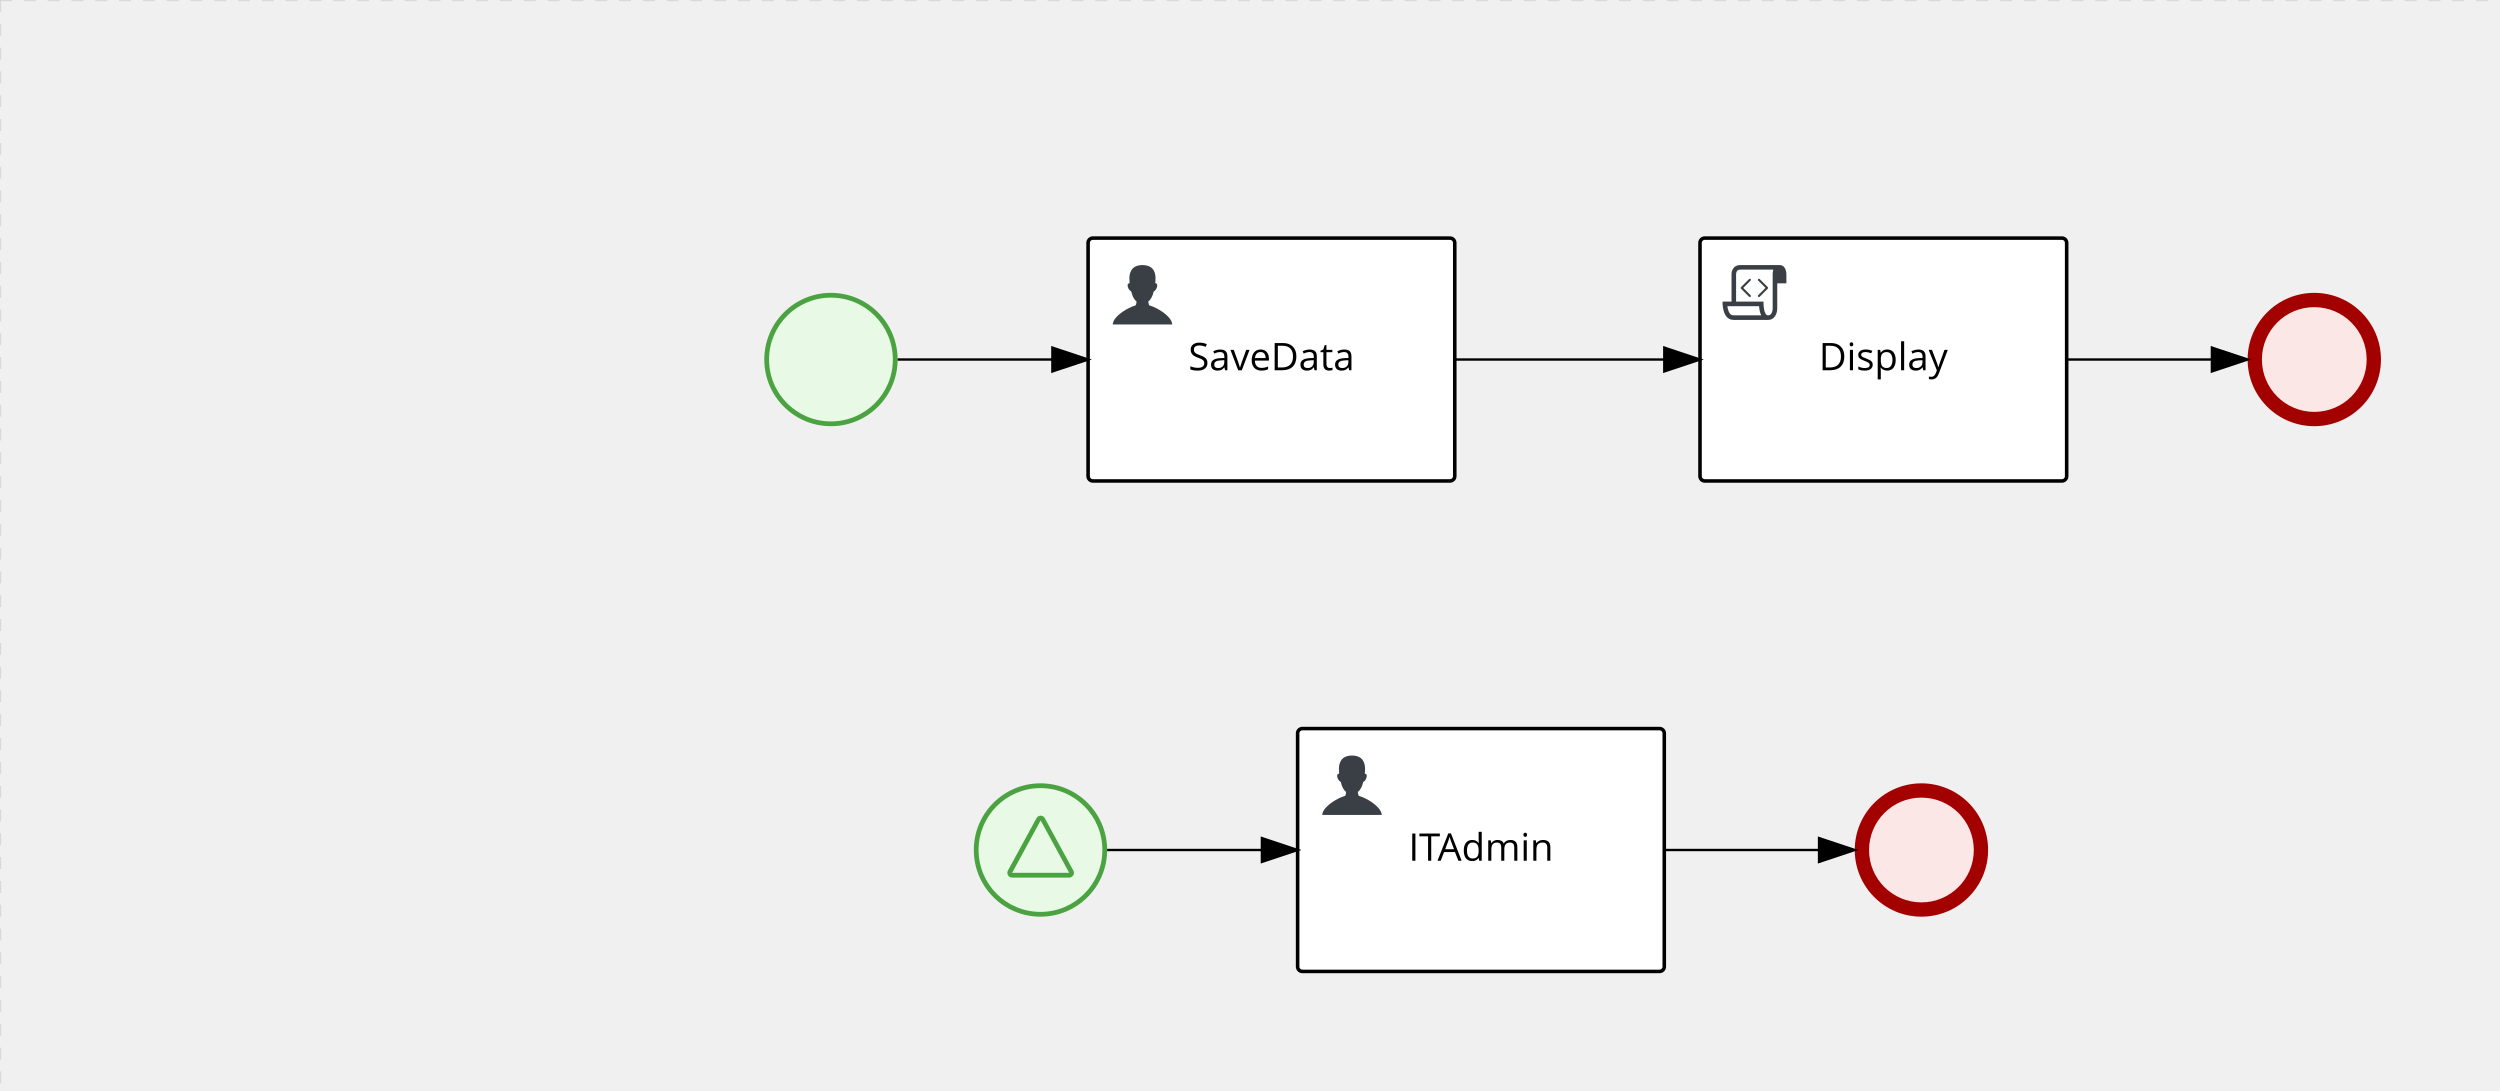
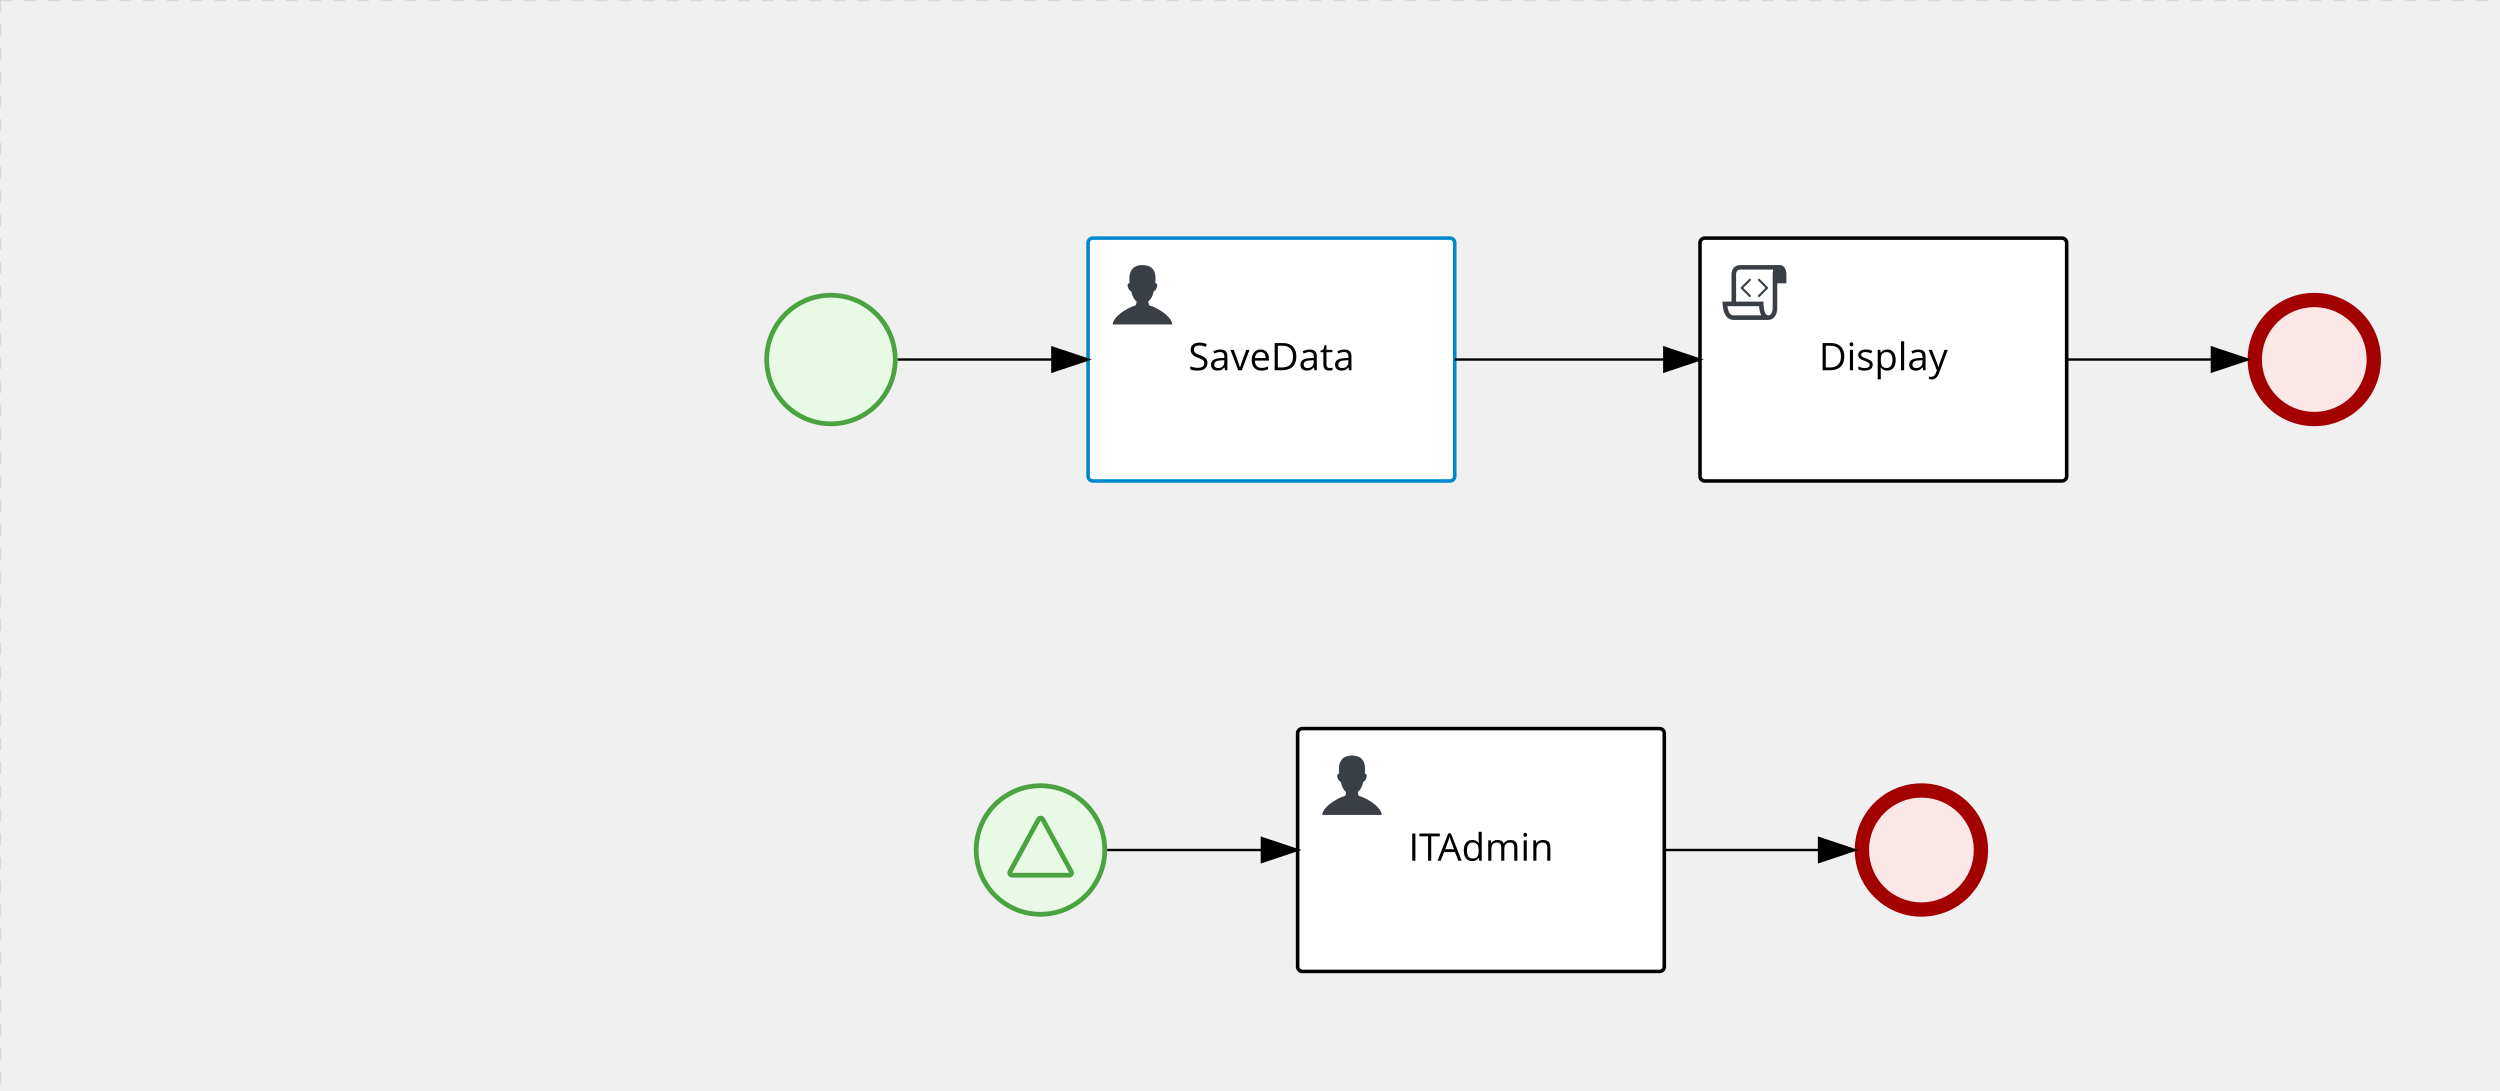
<svg xmlns="http://www.w3.org/2000/svg" version="1.1" width="1050" height="458" viewBox="0 0 1050 458">
  <defs />
  <g transform="matrix(1,0,0,1,0,0)">
    <g>
      <g>
        <g>
          <path fill="none" stroke="#d3d3d3" paint-order="fill stroke markers" d=" M 0 0 L 1200 0" stroke-miterlimit="10" stroke-opacity="0.8" stroke-dasharray="5" />
        </g>
        <g>
          <path fill="none" stroke="#d3d3d3" paint-order="fill stroke markers" d=" M 0 0 L 0 800" stroke-miterlimit="10" stroke-opacity="0.8" stroke-dasharray="5" />
        </g>
      </g>
      <g id="_3A3544F4-9526-4615-B724-CABDB0732BF4" bpmn2nodeid="_3A3544F4-9526-4615-B724-CABDB0732BF4" transform="matrix(1,0,0,1,321,123)">
        <g>
          <path fill="none" stroke="none" />
        </g>
        <g transform="matrix(0.125,0,0,0.125,0,0)">
          <g transform="matrix(1,0,0,1,0,0)">
            <path fill="#e8fae6" stroke="none" id="_3A3544F4-9526-4615-B724-CABDB0732BF4?shapeType=BACKGROUND" paint-order="stroke fill markers" d=" M 0 0 M 444 224 C 444 263.9 434.2 300.8 414.4 334.5 C 394.7 368.2 368 394.9 334.4 414.5 C 300.8 434.1 263.9 444 224 444 C 184.1 444 147.2 434.2 113.5 414.4 C 79.8 394.7 53.1 368 33.5 334.4 C 13.9 300.8 4 263.9 4 224 C 4 184.1 13.8 147.2 33.6 113.5 C 53.4 79.8 80.1 53.1 113.6 33.5 C 147.1 13.9 184.1 4 224 4 C 263.9 4 300.8 13.8 334.5 33.6 C 368.2 53.4 394.9 80.1 414.5 113.6 C 434.1 147.1 444 184.1 444 224 Z" />
          </g>
          <g>
            <g transform="matrix(1,0,0,1,0,0)">
              <g transform="matrix(1,0,0,1,0,0)">
                <path fill="rgb(74,162,65)" stroke="none" id="_3A3544F4-9526-4615-B724-CABDB0732BF4?shapeType=BORDER&amp;renderType=FILL" paint-order="stroke fill markers" d=" M 0 0 M 224 0 C 100.3 0 0 100.3 0 224 C 0 347.7 100.3 448 224 448 C 347.7 448 448 347.7 448 224 C 448 100.3 347.7 0 224 0 Z M 0 0 M 224 432 C 109.1 432 16 338.9 16 224 C 16 109.1 109.1 16 224 16 C 338.9 16 432 109.1 432 224 C 432 338.9 338.9 432 224 432 Z" />
              </g>
            </g>
          </g>
        </g>
        <g transform="matrix(1,0,0,1,28,61)" />
      </g>
      <g transform="matrix(1,0,0,1,321,123)" />
      <g id="_ECE7AD7B-6292-4EDF-8D22-C41C15619412" bpmn2nodeid="_ECE7AD7B-6292-4EDF-8D22-C41C15619412" transform="matrix(1,0,0,1,409,329)">
        <g>
          <path fill="none" stroke="none" />
        </g>
        <g transform="matrix(0.125,0,0,0.125,0,0)">
          <g transform="matrix(1,0,0,1,0,0)">
            <path fill="#e8fae6" stroke="none" id="_ECE7AD7B-6292-4EDF-8D22-C41C15619412?shapeType=BACKGROUND" paint-order="stroke fill markers" d=" M 0 0 M 444 224 C 444 263.9 434.2 300.8 414.4 334.5 C 394.7 368.2 368 394.9 334.4 414.5 C 300.8 434.1 263.9 444 224 444 C 184.1 444 147.2 434.2 113.5 414.4 C 79.8 394.7 53.1 368 33.5 334.4 C 13.9 300.8 4 263.9 4 224 C 4 184.1 13.8 147.2 33.6 113.5 C 53.4 79.8 80.1 53.1 113.6 33.5 C 147.1 13.9 184.1 4 224 4 C 263.9 4 300.8 13.8 334.5 33.6 C 368.2 53.4 394.9 80.1 414.5 113.6 C 434.1 147.1 444 184.1 444 224 Z" />
          </g>
          <g>
            <g transform="matrix(1,0,0,1,0,0)">
              <g transform="matrix(1,0,0,1,0,0)">
                <path fill="rgb(74,162,65)" stroke="none" id="_ECE7AD7B-6292-4EDF-8D22-C41C15619412?shapeType=BORDER&amp;renderType=FILL" paint-order="stroke fill markers" d=" M 0 0 M 224 0 C 100.3 0 0 100.3 0 224 C 0 347.7 100.3 448 224 448 C 347.7 448 448 347.7 448 224 C 448 100.3 347.7 0 224 0 Z M 0 0 M 224 432 C 109.1 432 16 338.9 16 224 C 16 109.1 109.1 16 224 16 C 338.9 16 432 109.1 432 224 C 432 338.9 338.9 432 224 432 Z" />
              </g>
            </g>
          </g>
          <g>
            <g transform="matrix(1,0,0,1,0,0)">
              <g transform="matrix(1,0,0,1,0,0)">
                <path fill="#4aa241" stroke="none" id="_ECE7AD7B-6292-4EDF-8D22-C41C15619412undefined" paint-order="stroke fill markers" d=" M 0 0 M 224.6 124.8 L 320.5 300.7 L 128.8 300.7 L 224.6 124.8 M 224.6 108.7 C 221.7 108.7 219 109.5 216.5 110.9 C 214 112.3 212.1 114.5 210.6 117 L 114.7 293 C 111.8 298.2 111.9 303.5 114.9 308.8 C 116.3 311.2 118.2 313.2 120.7 314.6 C 123.1 316 125.8 316.7 128.7 316.7 L 320.5 316.7 C 323.4 316.7 325.9 316 328.4 314.6 C 330.9 313.2 332.8 311.3 334.2 308.8 C 337.3 303.6 337.3 298.3 334.4 293 L 238.5 117 C 237.1 114.4 235.2 112.4 232.7 110.9 C 230.2 109.4 227.5 108.7 224.6 108.7 L 224.6 108.7 Z" />
              </g>
            </g>
          </g>
        </g>
        <g transform="matrix(1,0,0,1,28,61)" />
      </g>
      <g id="_7AF80EF4-B39C-43AD-91CF-B6B7F9C71F00" bpmn2nodeid="_7AF80EF4-B39C-43AD-91CF-B6B7F9C71F00" transform="matrix(1,0,0,1,779,329)">
        <g>
          <path fill="none" stroke="none" />
        </g>
        <g transform="matrix(0.125,0,0,0.125,0,0)">
          <g transform="matrix(1,0,0,1,0,0)">
            <path fill="#fce7e7" stroke="none" id="_7AF80EF4-B39C-43AD-91CF-B6B7F9C71F00?shapeType=BACKGROUND" paint-order="stroke fill markers" d=" M 0 0 M 444 224 C 444 263.9 434.2 300.8 414.4 334.5 C 394.7 368.2 368 394.9 334.4 414.5 C 300.8 434.1 263.9 444 224 444 C 184.1 444 147.2 434.2 113.5 414.4 C 79.8 394.7 53.1 368 33.5 334.4 C 13.9 300.8 4 263.9 4 224 C 4 184.1 13.8 147.2 33.6 113.5 C 53.4 79.8 80.1 53.1 113.6 33.5 C 147.1 13.9 184.1 4 224 4 C 263.9 4 300.8 13.8 334.5 33.6 C 368.2 53.4 394.9 80.1 414.5 113.6 C 434.1 147.1 444 184.1 444 224 Z" />
          </g>
          <g>
            <g transform="matrix(1,0,0,1,0,0)">
              <g transform="matrix(1,0,0,1,0,0)">
                <path fill="rgb(163,0,0)" stroke="none" id="_7AF80EF4-B39C-43AD-91CF-B6B7F9C71F00?shapeType=BORDER&amp;renderType=FILL" paint-order="stroke fill markers" d=" M 0 0 M 224 0 C 100.3 0 0 100.3 0 224 C 0 347.7 100.3 448 224 448 C 347.7 448 448 347.7 448 224 C 448 100.3 347.7 0 224 0 Z M 0 0 M 224 400 C 126.8 400 48 321.2 48 224 C 48 126.8 126.8 48 224 48 C 321.2 48 400 126.8 400 224 C 400 321.2 321.2 400 224 400 Z" />
              </g>
            </g>
          </g>
        </g>
        <g transform="matrix(1,0,0,1,28,61)" />
      </g>
      <g transform="matrix(1,0,0,1,779,329)" />
      <g id="_7B6B680C-1F5F-45C1-81FC-37C4A5E0395E" bpmn2nodeid="_7B6B680C-1F5F-45C1-81FC-37C4A5E0395E" transform="matrix(1,0,0,1,457,100)">
        <g>
          <path fill="none" stroke="none" />
        </g>
        <g transform="matrix(1,0,0,1,0,0)">
          <path fill="#ffffff" stroke="none" id="_7B6B680C-1F5F-45C1-81FC-37C4A5E0395E?shapeType=BACKGROUND" paint-order="stroke fill markers" d=" M 2 0 L 152 0 L 152 0 A 2 2 0 0 1 154 2 L 154 100 L 154 100 A 2 2 0 0 1 152 102 L 2 102 L 2 102 A 2 2 0 0 1 0 100 L 0 2 L 0 2 A 2 2 0 0 1 2 0 Z" />
        </g>
        <g transform="matrix(1,0,0,1,0,0)">
-           <path fill="none" stroke="rgb(0,0,0)" id="_7B6B680C-1F5F-45C1-81FC-37C4A5E0395E?shapeType=BORDER&amp;renderType=STROKE" paint-order="fill stroke markers" d=" M 2 0 L 152 0 L 152 0 A 2 2 0 0 1 154 2 L 154 100 L 154 100 A 2 2 0 0 1 152 102 L 2 102 L 2 102 A 2 2 0 0 1 0 100 L 0 2 L 0 2 A 2 2 0 0 1 2 0 Z" stroke-miterlimit="10" stroke-width="1.5" stroke-dasharray="" />
+           <path fill="none" stroke="rgb(0,136,206)" id="_7B6B680C-1F5F-45C1-81FC-37C4A5E0395E?shapeType=BORDER&amp;renderType=STROKE" paint-order="fill stroke markers" d=" M 2 0 L 152 0 L 152 0 A 2 2 0 0 1 154 2 L 154 100 L 154 100 A 2 2 0 0 1 152 102 L 2 102 L 2 102 A 2 2 0 0 1 0 100 L 0 2 L 0 2 A 2 2 0 0 1 2 0 Z" stroke-miterlimit="10" stroke-width="1.5" stroke-dasharray="" />
        </g>
        <g>
          <g transform="matrix(0.06,0,0,0.06,9.4,9.4)">
            <g transform="matrix(1,0,0,1,0,0)">
              <path fill="#393f44" stroke="none" id="_7B6B680C-1F5F-45C1-81FC-37C4A5E0395Eundefined" paint-order="stroke fill markers" d=" M 0 0 M 16 445.21 C 16 440.869 18.784 431.129 22.001 424.217 C 35.768 394.64 77.283 359.28 129 333.084 C 144.516 325.224 157.347 319.964 167.807 317.174 C 171.932 316.074 175.729 314.414 176.525 313.363 C 178.894 310.234 180.914 302.908 181.727 294.5 L 182.5 286.5 L 178.507 283.455 C 166.303 274.146 154.284 251.678 148.04 226.5 C 145.611 216.707 145.056 215.462 142.984 215.158 C 141.703 214.97 138.083 212.243 134.939 209.099 C 123.233 197.393 116.891 177.376 121.44 166.49 C 123.002 162.751 128.155 159.01 131.75 159.004 C 134.448 159 134.471 158.603 132.914 138.788 C 130.927 113.496 134.279 92.265 143.132 74.076 C 152.232 55.38 167.569 42.882 189.049 36.66 C 210.203 30.532 237.797 30.532 258.951 36.66 C 300.042 48.563 318.958 83.806 314.955 141 C 314.32 150.075 313.624 157.788 313.409 158.14 C 313.194 158.493 314.575 159.073 316.479 159.43 C 328.929 161.766 330.986 177.018 321.496 196.621 C 316.903 206.109 309.357 214.508 304.817 215.185 C 303.023 215.453 302.293 217.146 299.943 226.5 C 296.659 239.567 294.474 245.305 287.948 257.995 C 282.491 268.606 273.035 281.109 268.108 284.229 L 264.871 286.278 L 265.518 292.889 C 266.345 301.33 268.639 309.871 270.877 312.837 C 272.067 314.415 275.002 315.79 280.063 317.139 C 291.069 320.075 303.617 325.274 321 334.102 C 369.815 358.891 410.848 393.758 425.032 422.5 C 429.07 430.682 432 440.232 432 445.21 L 432 448 L 224 448 L 16 448 L 16 445.21 Z" />
            </g>
          </g>
        </g>
        <g transform="matrix(1,0,0,1,4.04,13.68)">
          <g transform="matrix(0.04,0,0,0.04,63.36,69.12)">
            <g transform="matrix(1,0,0,1,0,0)">
              <path fill="none" stroke="none" />
            </g>
            <g transform="matrix(1,0,0,1,0,0)">
              <path fill="none" stroke="none" />
            </g>
          </g>
        </g>
        <g transform="matrix(1,0,0,1,42.10938,43.5)">
          <text fill="#000000" stroke="none" font-family="Open Sans" font-size="12pt" font-style="normal" font-weight="normal" text-decoration="normal" x="34.891" y="12" text-anchor="middle" dominant-baseline="alphabetic">SaveData</text>
        </g>
      </g>
      <g id="_8032A7BA-406D-4F87-852E-4F2278B824D4" bpmn2nodeid="_8032A7BA-406D-4F87-852E-4F2278B824D4">
        <g>
          <path fill="none" stroke="#000000" paint-order="fill stroke markers" d=" M 377 151 L 442 151" stroke-miterlimit="10" stroke-dasharray="" />
        </g>
        <g transform="matrix(1,0,0,1,377,151)" />
        <g transform="matrix(6.123233995736766e-17,1,-1,6.123233995736766e-17,457,146)">
          <path fill="#000000" stroke="#000000" paint-order="fill stroke markers" d=" M 10 15 L 0 15 L 5 0 Z" stroke-miterlimit="10" stroke-dasharray="" />
        </g>
        <g transform="matrix(1,0,0,1,377,141)" />
      </g>
      <g id="_47421C7F-6C58-413D-884D-19ED47A1BDC8" bpmn2nodeid="_47421C7F-6C58-413D-884D-19ED47A1BDC8" transform="matrix(1,0,0,1,545,306)">
        <g>
          <path fill="none" stroke="none" />
        </g>
        <g transform="matrix(1,0,0,1,0,0)">
          <path fill="#ffffff" stroke="none" id="_47421C7F-6C58-413D-884D-19ED47A1BDC8?shapeType=BACKGROUND" paint-order="stroke fill markers" d=" M 2 0 L 152 0 L 152 0 A 2 2 0 0 1 154 2 L 154 100 L 154 100 A 2 2 0 0 1 152 102 L 2 102 L 2 102 A 2 2 0 0 1 0 100 L 0 2 L 0 2 A 2 2 0 0 1 2 0 Z" />
        </g>
        <g transform="matrix(1,0,0,1,0,0)">
          <path fill="none" stroke="#000000" id="_47421C7F-6C58-413D-884D-19ED47A1BDC8?shapeType=BORDER&amp;renderType=STROKE" paint-order="fill stroke markers" d=" M 2 0 L 152 0 L 152 0 A 2 2 0 0 1 154 2 L 154 100 L 154 100 A 2 2 0 0 1 152 102 L 2 102 L 2 102 A 2 2 0 0 1 0 100 L 0 2 L 0 2 A 2 2 0 0 1 2 0 Z" stroke-miterlimit="10" stroke-width="1.5" stroke-dasharray="" />
        </g>
        <g>
          <g transform="matrix(0.06,0,0,0.06,9.4,9.4)">
            <g transform="matrix(1,0,0,1,0,0)">
              <path fill="#393f44" stroke="none" id="_47421C7F-6C58-413D-884D-19ED47A1BDC8undefined" paint-order="stroke fill markers" d=" M 0 0 M 16 445.21 C 16 440.869 18.784 431.129 22.001 424.217 C 35.768 394.64 77.283 359.28 129 333.084 C 144.516 325.224 157.347 319.964 167.807 317.174 C 171.932 316.074 175.729 314.414 176.525 313.363 C 178.894 310.234 180.914 302.908 181.727 294.5 L 182.5 286.5 L 178.507 283.455 C 166.303 274.146 154.284 251.678 148.04 226.5 C 145.611 216.707 145.056 215.462 142.984 215.158 C 141.703 214.97 138.083 212.243 134.939 209.099 C 123.233 197.393 116.891 177.376 121.44 166.49 C 123.002 162.751 128.155 159.01 131.75 159.004 C 134.448 159 134.471 158.603 132.914 138.788 C 130.927 113.496 134.279 92.265 143.132 74.076 C 152.232 55.38 167.569 42.882 189.049 36.66 C 210.203 30.532 237.797 30.532 258.951 36.66 C 300.042 48.563 318.958 83.806 314.955 141 C 314.32 150.075 313.624 157.788 313.409 158.14 C 313.194 158.493 314.575 159.073 316.479 159.43 C 328.929 161.766 330.986 177.018 321.496 196.621 C 316.903 206.109 309.357 214.508 304.817 215.185 C 303.023 215.453 302.293 217.146 299.943 226.5 C 296.659 239.567 294.474 245.305 287.948 257.995 C 282.491 268.606 273.035 281.109 268.108 284.229 L 264.871 286.278 L 265.518 292.889 C 266.345 301.33 268.639 309.871 270.877 312.837 C 272.067 314.415 275.002 315.79 280.063 317.139 C 291.069 320.075 303.617 325.274 321 334.102 C 369.815 358.891 410.848 393.758 425.032 422.5 C 429.07 430.682 432 440.232 432 445.21 L 432 448 L 224 448 L 16 448 L 16 445.21 Z" />
            </g>
          </g>
        </g>
        <g transform="matrix(1,0,0,1,4.04,13.68)">
          <g transform="matrix(0.04,0,0,0.04,63.36,69.12)">
            <g transform="matrix(1,0,0,1,0,0)">
              <path fill="none" stroke="none" />
            </g>
            <g transform="matrix(1,0,0,1,0,0)">
              <path fill="none" stroke="none" />
            </g>
          </g>
        </g>
        <g transform="matrix(1,0,0,1,46.5625,43.5)">
          <text fill="#000000" stroke="none" font-family="Open Sans" font-size="12pt" font-style="normal" font-weight="normal" text-decoration="normal" x="30.438" y="12" text-anchor="middle" dominant-baseline="alphabetic">ITAdmin</text>
        </g>
      </g>
      <g id="_8009338B-FBCD-48CE-BBC8-027D992530B8" bpmn2nodeid="_8009338B-FBCD-48CE-BBC8-027D992530B8">
        <g>
          <path fill="none" stroke="#000000" paint-order="fill stroke markers" d=" M 465 357 L 530 357" stroke-miterlimit="10" stroke-dasharray="" />
        </g>
        <g transform="matrix(1,0,0,1,465,357)" />
        <g transform="matrix(6.123233995736766e-17,1,-1,6.123233995736766e-17,545,352)">
          <path fill="#000000" stroke="#000000" paint-order="fill stroke markers" d=" M 10 15 L 0 15 L 5 0 Z" stroke-miterlimit="10" stroke-dasharray="" />
        </g>
        <g transform="matrix(1,0,0,1,465,347)" />
      </g>
      <g id="_06CAF2FD-D54A-4592-A91F-1D796C0F10A2" bpmn2nodeid="_06CAF2FD-D54A-4592-A91F-1D796C0F10A2">
        <g>
          <path fill="none" stroke="#000000" paint-order="fill stroke markers" d=" M 699 357 L 764 357" stroke-miterlimit="10" stroke-dasharray="" />
        </g>
        <g transform="matrix(1,0,0,1,699,357)" />
        <g transform="matrix(6.123233995736766e-17,1,-1,6.123233995736766e-17,779,352)">
          <path fill="#000000" stroke="#000000" paint-order="fill stroke markers" d=" M 10 15 L 0 15 L 5 0 Z" stroke-miterlimit="10" stroke-dasharray="" />
        </g>
        <g transform="matrix(1,0,0,1,699,347)" />
      </g>
      <g id="_B0162CC8-78DA-4610-8967-EA395761960C" bpmn2nodeid="_B0162CC8-78DA-4610-8967-EA395761960C" transform="matrix(1,0,0,1,944,123)">
        <g>
          <path fill="none" stroke="none" />
        </g>
        <g transform="matrix(0.125,0,0,0.125,0,0)">
          <g transform="matrix(1,0,0,1,0,0)">
            <path fill="#fce7e7" stroke="none" id="_B0162CC8-78DA-4610-8967-EA395761960C?shapeType=BACKGROUND" paint-order="stroke fill markers" d=" M 0 0 M 444 224 C 444 263.9 434.2 300.8 414.4 334.5 C 394.7 368.2 368 394.9 334.4 414.5 C 300.8 434.1 263.9 444 224 444 C 184.1 444 147.2 434.2 113.5 414.4 C 79.8 394.7 53.1 368 33.5 334.4 C 13.9 300.8 4 263.9 4 224 C 4 184.1 13.8 147.2 33.6 113.5 C 53.4 79.8 80.1 53.1 113.6 33.5 C 147.1 13.9 184.1 4 224 4 C 263.9 4 300.8 13.8 334.5 33.6 C 368.2 53.4 394.9 80.1 414.5 113.6 C 434.1 147.1 444 184.1 444 224 Z" />
          </g>
          <g>
            <g transform="matrix(1,0,0,1,0,0)">
              <g transform="matrix(1,0,0,1,0,0)">
                <path fill="rgb(163,0,0)" stroke="none" id="_B0162CC8-78DA-4610-8967-EA395761960C?shapeType=BORDER&amp;renderType=FILL" paint-order="stroke fill markers" d=" M 0 0 M 224 0 C 100.3 0 0 100.3 0 224 C 0 347.7 100.3 448 224 448 C 347.7 448 448 347.7 448 224 C 448 100.3 347.7 0 224 0 Z M 0 0 M 224 400 C 126.8 400 48 321.2 48 224 C 48 126.8 126.8 48 224 48 C 321.2 48 400 126.8 400 224 C 400 321.2 321.2 400 224 400 Z" />
              </g>
            </g>
          </g>
        </g>
        <g transform="matrix(1,0,0,1,28,61)" />
      </g>
      <g transform="matrix(1,0,0,1,944,123)" />
      <g id="_BE26A3CF-04F0-451D-AC2F-DF3798A59A18" bpmn2nodeid="_BE26A3CF-04F0-451D-AC2F-DF3798A59A18" transform="matrix(1,0,0,1,714,100)">
        <g>
          <path fill="none" stroke="none" />
        </g>
        <g transform="matrix(1,0,0,1,0,0)">
          <path fill="#ffffff" stroke="none" id="_BE26A3CF-04F0-451D-AC2F-DF3798A59A18?shapeType=BACKGROUND" paint-order="stroke fill markers" d=" M 2 0 L 152 0 L 152 0 A 2 2 0 0 1 154 2 L 154 100 L 154 100 A 2 2 0 0 1 152 102 L 2 102 L 2 102 A 2 2 0 0 1 0 100 L 0 2 L 0 2 A 2 2 0 0 1 2 0 Z" />
        </g>
        <g transform="matrix(1,0,0,1,0,0)">
          <path fill="none" stroke="rgb(0,0,0)" id="_BE26A3CF-04F0-451D-AC2F-DF3798A59A18?shapeType=BORDER&amp;renderType=STROKE" paint-order="fill stroke markers" d=" M 2 0 L 152 0 L 152 0 A 2 2 0 0 1 154 2 L 154 100 L 154 100 A 2 2 0 0 1 152 102 L 2 102 L 2 102 A 2 2 0 0 1 0 100 L 0 2 L 0 2 A 2 2 0 0 1 2 0 Z" stroke-miterlimit="10" stroke-width="1.5" stroke-dasharray="" />
        </g>
        <g>
          <g transform="matrix(0.06,0,0,0.06,9.4,9.4)">
            <g transform="matrix(1,0,0,1,0,0)">
              <path fill="#393f44" stroke="none" id="_BE26A3CF-04F0-451D-AC2F-DF3798A59A18undefined" paint-order="stroke fill markers" d=" M 0 0 M 197.3 130.2 C 194.4 127.3 189.6 127.3 186.7 130.2 L 130.2 186.7 C 127.3 189.6 127.3 194.4 130.2 197.3 L 186.7 253.8 C 188.1 255.3 190.1 256 192 256 C 193.9 256 195.9 255.3 197.3 253.7 C 200.2 250.8 200.2 246 197.3 243.1 L 146.2 192 L 197.3 140.8 C 200.2 137.9 200.2 133.1 197.3 130.2 Z" />
            </g>
            <g transform="matrix(1,0,0,1,0,0)">
              <path fill="#393f44" stroke="none" id="_BE26A3CF-04F0-451D-AC2F-DF3798A59A18undefined" paint-order="stroke fill markers" d=" M 0 0 M 261.3 130.2 C 258.4 127.3 253.6 127.3 250.7 130.2 C 247.8 133.1 247.8 137.9 250.7 140.8 L 301.8 191.9 L 250.7 243 C 247.8 245.9 247.8 250.7 250.7 253.6 C 252.1 255.3 254.1 256 256 256 C 257.9 256 259.9 255.3 261.3 253.8 L 317.8 197.3 C 320.7 194.4 320.7 189.6 317.8 186.7 L 261.3 130.2 Z" />
            </g>
            <g transform="matrix(1,0,0,1,0,0)">
              <path fill="#393f44" stroke="none" id="_BE26A3CF-04F0-451D-AC2F-DF3798A59A18undefined" paint-order="stroke fill markers" d=" M 0 0 M 400 32 C 400 32 152.8 32 128 32 C 62 32 64 96 64 96 L 64 288 L 1 288 C 1 288 -4 416 78 416 L 320 416 C 368 416 384 368 384 336 C 384 314.2 384 224.4 384 160 L 448 160 L 448 96 C 448 96 449 32 400 32 Z M 0 0 M 78 383.9 C 68.5 383.9 61.6 381.1 55.5 374.9 C 43.4 362.4 37.5 339.6 34.9 320 L 256.9 320 C 257.1 322.7 257.3 325.4 257.6 328.2 C 260 351.6 264.7 370.1 271.9 383.9 L 78 383.9 L 78 383.9 Z M 0 0 M 352 336 C 352 345.9 349.6 360.3 342.9 371 C 337.2 380.1 330.4 384 320 384 C 285 384 288 288 288 288 L 96 288 L 96 96 L 96 95.9 L 96 95.1 C 96 90.6 97.6 78.3 104.7 71.2 C 106.5 69.4 111.9 64 128 64 L 356.5 64 C 354.4 72.8 352.8 81.8 352.2 89.9 C 352.2 90.5 352.1 91.1 352.1 91.7 C 352.1 92 352.1 92.3 352.1 92.6 C 352 94.8 352 96 352 96 L 352 160 L 352 336 Z" />
            </g>
          </g>
        </g>
        <g transform="matrix(1,0,0,1,49.92188,43.5)">
          <text fill="#000000" stroke="none" font-family="Open Sans" font-size="12pt" font-style="normal" font-weight="normal" text-decoration="normal" x="27.078" y="12" text-anchor="middle" dominant-baseline="alphabetic">Display</text>
        </g>
      </g>
      <g id="_C0346704-640A-46F2-8E86-A69F4F8C69C5" bpmn2nodeid="_C0346704-640A-46F2-8E86-A69F4F8C69C5">
        <g>
          <path fill="none" stroke="#000000" paint-order="fill stroke markers" d=" M 611 151 L 699 151" stroke-miterlimit="10" stroke-dasharray="" />
        </g>
        <g transform="matrix(1,0,0,1,611,151)" />
        <g transform="matrix(6.123233995736766e-17,1,-1,6.123233995736766e-17,714,146)">
          <path fill="#000000" stroke="#000000" paint-order="fill stroke markers" d=" M 10 15 L 0 15 L 5 0 Z" stroke-miterlimit="10" stroke-dasharray="" />
        </g>
        <g transform="matrix(1,0,0,1,611,141)" />
      </g>
      <g id="_644F692C-258F-4580-BA32-0595DEFF9433" bpmn2nodeid="_644F692C-258F-4580-BA32-0595DEFF9433">
        <g>
          <path fill="none" stroke="rgb(0,0,0)" paint-order="fill stroke markers" d=" M 868 151 L 929 151" stroke-miterlimit="10" stroke-dasharray="" />
        </g>
        <g transform="matrix(1,0,0,1,868,151)" />
        <g transform="matrix(6.123233995736766e-17,1,-1,6.123233995736766e-17,944,146)">
          <path fill="rgb(0,0,0)" stroke="rgb(0,0,0)" paint-order="fill stroke markers" d=" M 10 15 L 0 15 L 5 0 Z" stroke-miterlimit="10" stroke-dasharray="" />
        </g>
        <g transform="matrix(1,0,0,1,868,141)" />
      </g>
      <g transform="matrix(1,0,0,1,409,329)" />
      <g transform="matrix(1,0,0,1,714,100)" />
+       <g transform="matrix(1,0,0,1,545,306)" />
      <g transform="matrix(1,0,0,1,457,100)" />
-       <g transform="matrix(1,0,0,1,545,306)" />
    </g>
  </g>
</svg>
